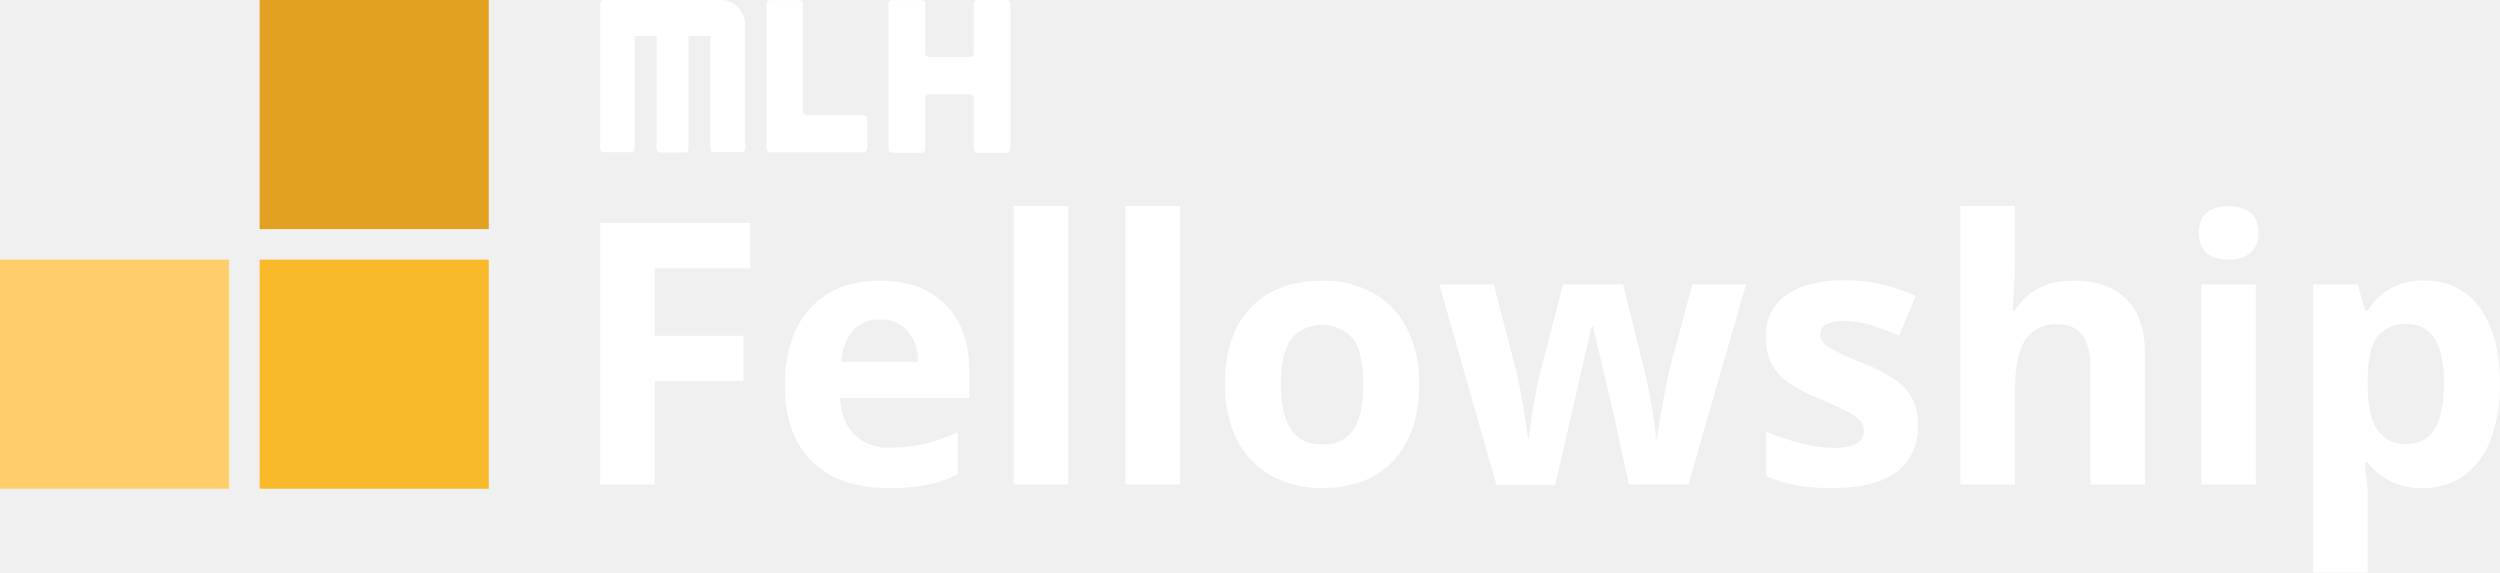
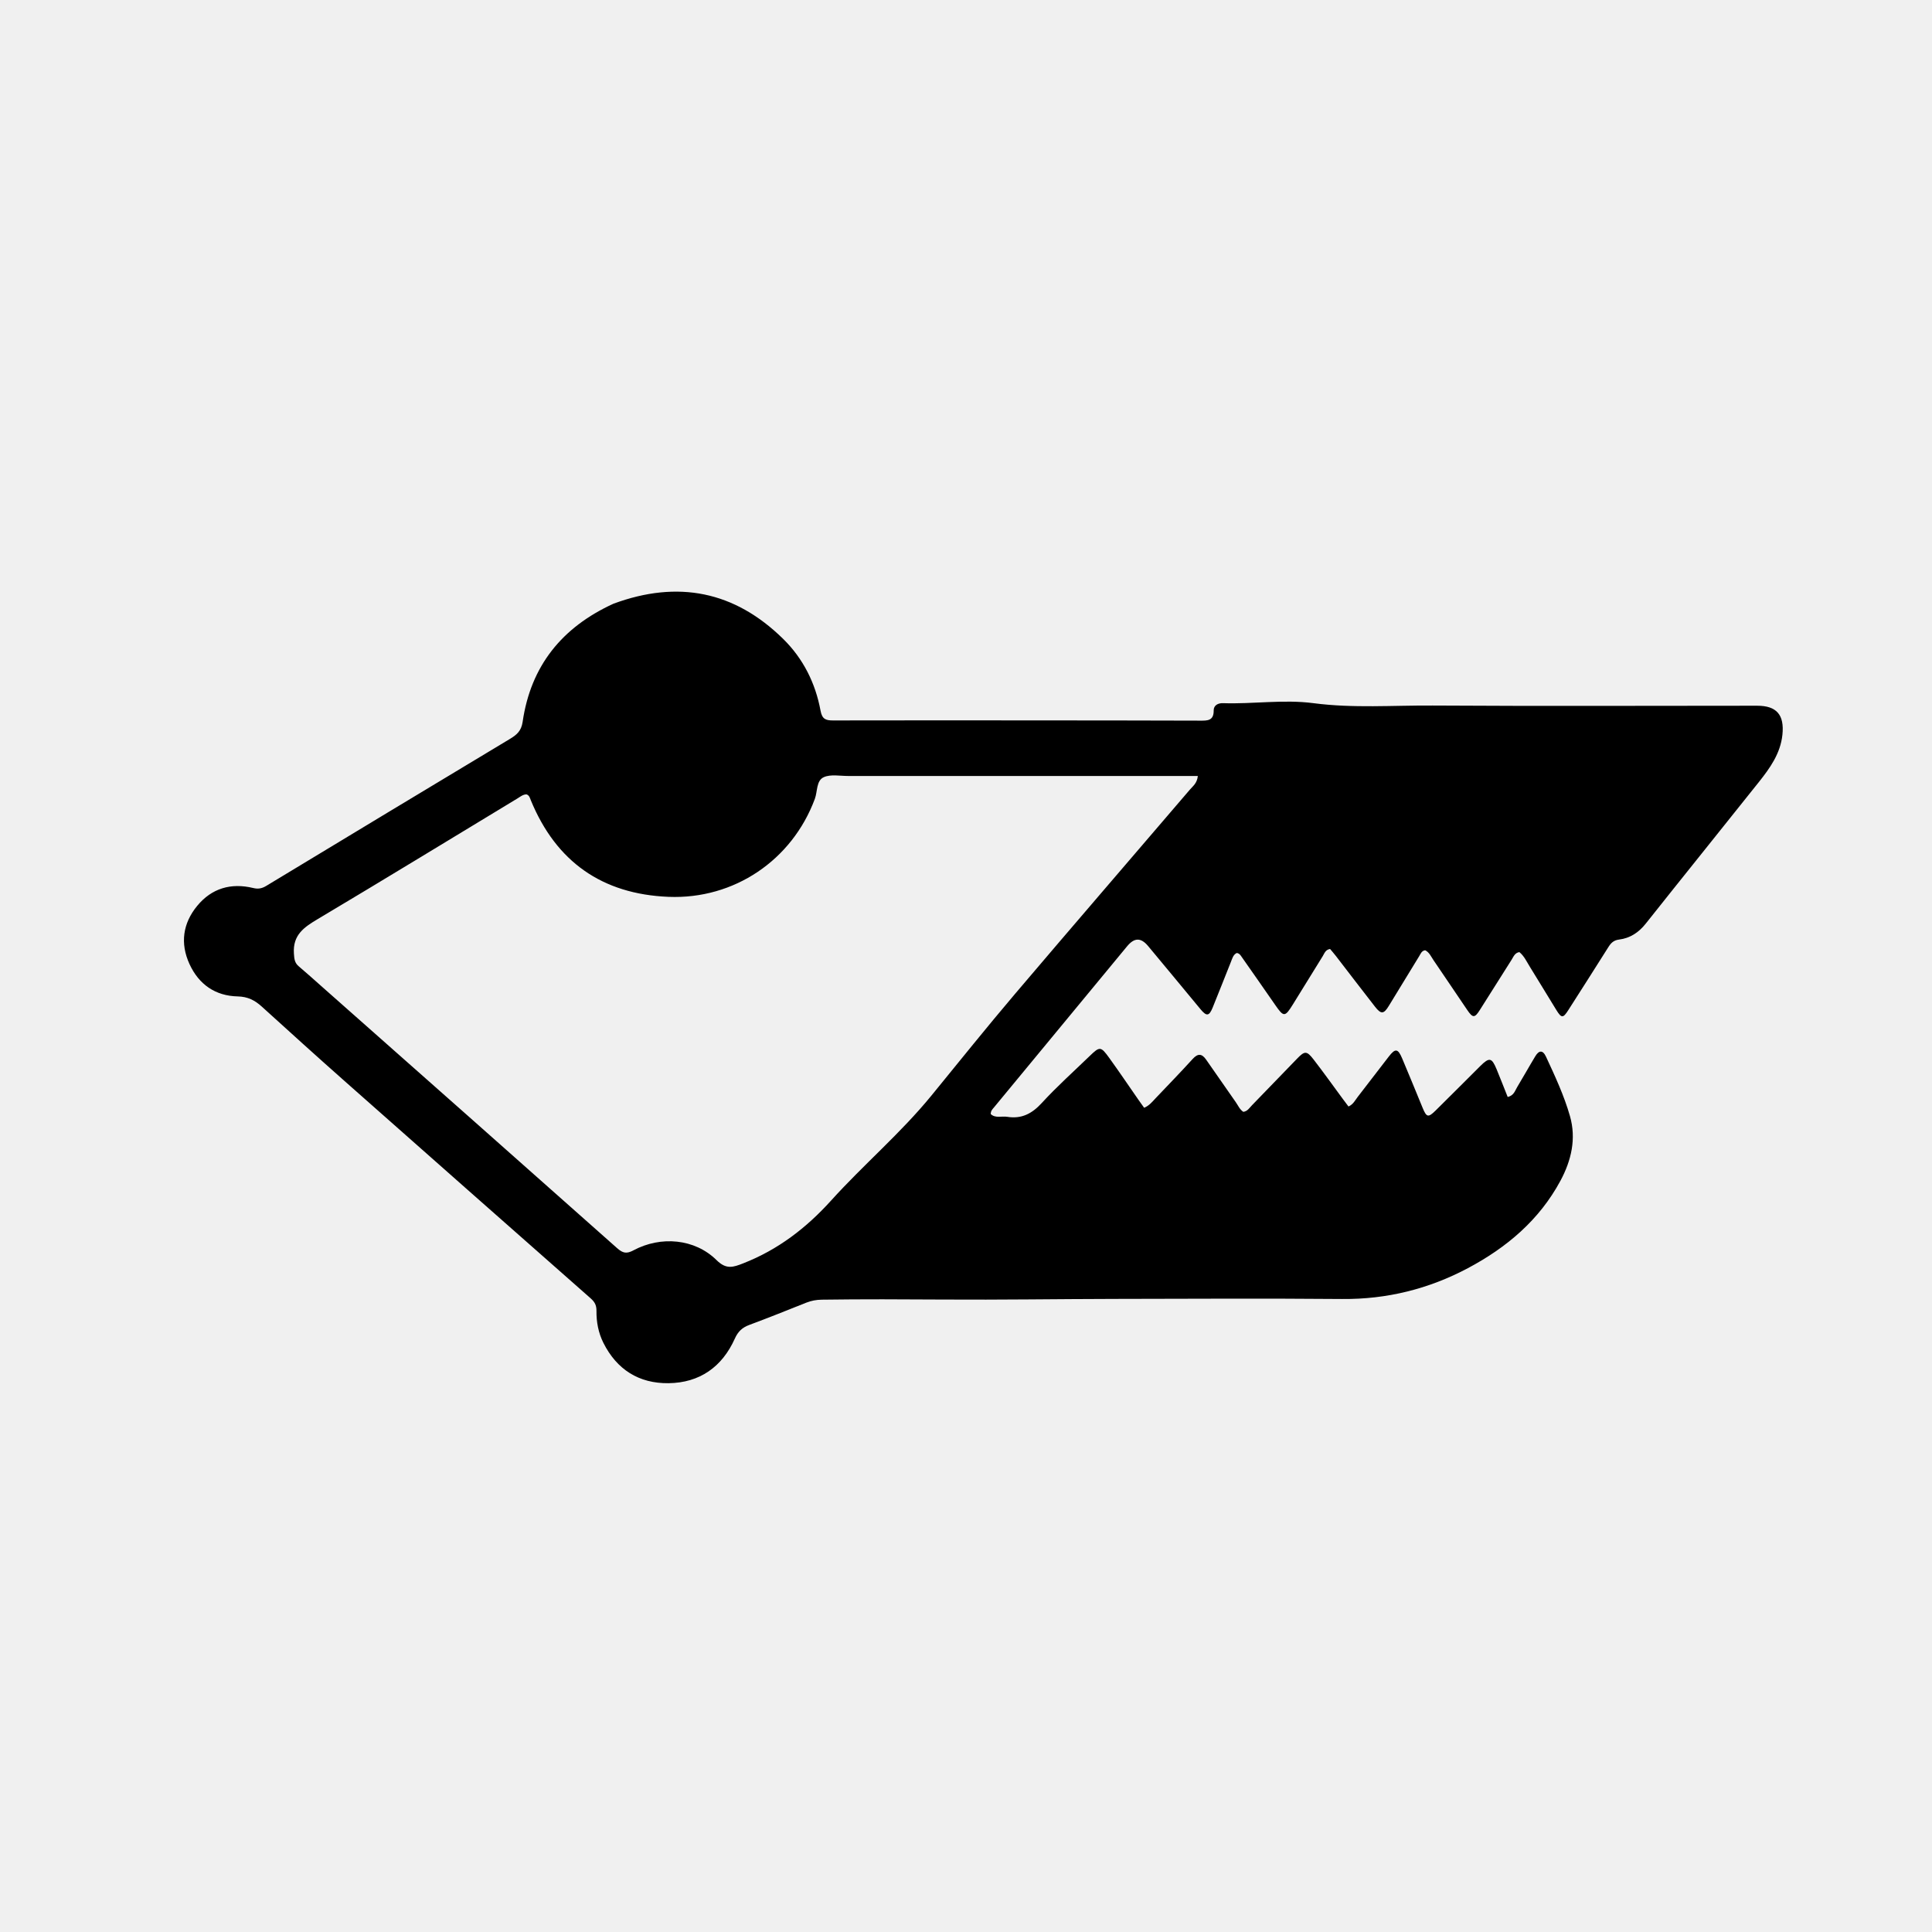
- <svg xmlns="http://www.w3.org/2000/svg" id="Layer_1" data-name="Layer 1" viewBox="0 0 378.01 86.58">
-   <defs>
-     <style>.cls-1,.cls-2{fill:#fff;}.cls-1{fill-rule:evenodd;}.cls-3{fill:#f8b92a;}.cls-4{fill:#ffcd69;}.cls-5{fill:#e2a120;}</style>
-   </defs>
-   <g id="Layer_2" data-name="Layer 2">
-     <g id="Logo_Yellow_Alt" data-name="Logo Yellow Alt">
-       <g id="logo">
-         <g id="Wordmark">
-           <g id="Layer_2-2" data-name="Layer 2-2">
-             <g id="Layer_1-2" data-name="Layer 1-2">
-               <path class="cls-1" d="M112.35,2.3a4.27,4.27,0,0,0-.74-1.18,3.42,3.42,0,0,0-1.09-.8A3.66,3.66,0,0,0,109.18,0H91.34a.54.54,0,0,0-.43.17.59.59,0,0,0-.15.46V22.4c0,.42.18.61.56.61H95.4c.38,0,.56-.19.56-.61V5.45h3.32v17a.58.58,0,0,0,.55.61h3.75a.49.49,0,0,0,.38-.17.71.71,0,0,0,.15-.44v-17h3.31v17a.77.77,0,0,0,.14.44A.5.5,0,0,0,108,23h4.11a.58.58,0,0,0,.56-.6h0V3.76A3.87,3.87,0,0,0,112.35,2.3Z" transform="translate(0 0)" />
-               <path class="cls-1" d="M131,17.6a.48.48,0,0,0-.4-.17H122a.54.54,0,0,1-.42-.16.58.58,0,0,1-.18-.43V.65c0-.41-.2-.63-.6-.63h-4.3c-.4,0-.6.22-.6.63V22.4q0,.63.6.63h14.08a.49.49,0,0,0,.4-.18.66.66,0,0,0,.17-.45V18.06A.69.69,0,0,0,131,17.6Z" transform="translate(0 0)" />
-               <path class="cls-1" d="M152.62.2a.56.56,0,0,0-.42-.2h-4.39a.52.52,0,0,0-.41.18.59.59,0,0,0-.18.45V8a.6.6,0,0,1-.54.63h-6.19a.53.53,0,0,1-.58-.46V.65c0-.41-.2-.63-.6-.63h-4.37c-.4,0-.6.22-.6.63V22.46c0,.41.2.63.6.63h4.37c.4,0,.6-.22.6-.63V14.71a.75.75,0,0,1,.16-.29.63.63,0,0,1,.42-.16h6.15a.54.54,0,0,1,.42.16.67.67,0,0,1,.16.43v7.61a.67.67,0,0,0,.18.46.55.55,0,0,0,.42.17h4.38a.55.55,0,0,0,.42-.17.61.61,0,0,0,.18-.46V.65A.67.67,0,0,0,152.62.2Z" transform="translate(0 0)" />
-             </g>
-           </g>
-           <path class="cls-2" d="M99,73.26H90.76V33.7h22.67v6.87H99v10.2h13.42v6.85H99Z" transform="translate(0 0)" />
-           <path class="cls-2" d="M134.22,73.8q-7.31,0-11.42-4t-4.12-11.42q0-7.6,3.81-11.76T133,42.44q6.42,0,10,3.65t3.57,10.1v4H127.05a8,8,0,0,0,2.08,5.5,7.38,7.38,0,0,0,5.47,2,22.51,22.51,0,0,0,5.17-.57,25.62,25.62,0,0,0,5.08-1.81V71.7a19.49,19.49,0,0,1-4.62,1.61A29.56,29.56,0,0,1,134.22,73.8Zm-1.17-25.49A5.21,5.21,0,0,0,128.94,50a7.66,7.66,0,0,0-1.7,4.72h11.58a6.83,6.83,0,0,0-1.6-4.72A5.41,5.41,0,0,0,133.05,48.31Z" transform="translate(0 0)" />
-           <path class="cls-2" d="M161.52,73.26h-8.25V31.15h8.25Z" transform="translate(0 0)" />
-           <path class="cls-2" d="M178.44,73.26h-8.26V31.15h8.26Z" transform="translate(0 0)" />
-           <path class="cls-2" d="M214.59,58.08q0,7.39-3.89,11.56T199.85,73.8a15.18,15.18,0,0,1-7.69-1.9A12.81,12.81,0,0,1,187,66.42a18.35,18.35,0,0,1-1.78-8.34q0-7.41,3.87-11.53T200,42.44a15.37,15.37,0,0,1,7.68,1.89,12.69,12.69,0,0,1,5.12,5.44A18.36,18.36,0,0,1,214.59,58.08Zm-20.91,0q0,4.5,1.47,6.79a5.25,5.25,0,0,0,4.8,2.3,5.18,5.18,0,0,0,4.75-2.28q1.45-2.3,1.45-6.81c0-3-.49-5.25-1.46-6.74a6.22,6.22,0,0,0-8.76-.79,5.9,5.9,0,0,0-.79.79C194.16,52.82,193.68,55.07,193.68,58.08Z" transform="translate(0 0)" />
-           <path class="cls-2" d="M246.29,73.26,244,62.68l-3.14-13.37h-.19l-5.52,24h-8.88L217.63,43h8.22l3.49,13.39q.84,3.6,1.71,9.93h.16a55.06,55.06,0,0,1,.95-6.52l.43-2.3L236.33,43h9.09L249,57.51c.08.4.19,1,.34,1.76s.31,1.6.45,2.48.27,1.73.39,2.57a19.07,19.07,0,0,1,.2,2h.17c.16-1.29.45-3.08.86-5.34s.72-3.79.9-4.59L255.89,43H264l-8.71,30.25Z" transform="translate(0 0)" />
-           <path class="cls-2" d="M290,64.28a8.35,8.35,0,0,1-3.23,7.09q-3.24,2.43-9.67,2.43a30.33,30.33,0,0,1-5.63-.44,21.15,21.15,0,0,1-4.4-1.36V65.23A29.58,29.58,0,0,0,272.25,67a20.77,20.77,0,0,0,5.08.73q4.49,0,4.49-2.6a2.11,2.11,0,0,0-.6-1.58,8.11,8.11,0,0,0-2.05-1.38q-1.47-.78-3.9-1.8a24.92,24.92,0,0,1-5.13-2.71,7.73,7.73,0,0,1-2.38-2.85,9.3,9.3,0,0,1-.74-4,7.17,7.17,0,0,1,3.12-6.24c2.09-1.47,5.05-2.2,8.86-2.2a25.23,25.23,0,0,1,10.64,2.38l-2.49,6c-1.39-.6-2.81-1.13-4.25-1.59a13.22,13.22,0,0,0-4-.63c-2.44,0-3.65.66-3.65,2a2.33,2.33,0,0,0,1.17,1.92,32.72,32.72,0,0,0,5.16,2.41,24.08,24.08,0,0,1,5.19,2.68,8,8,0,0,1,2.44,2.87A8.89,8.89,0,0,1,290,64.28Z" transform="translate(0 0)" />
-           <path class="cls-2" d="M324.33,73.26h-8.25V55.59c0-4.37-1.62-6.56-4.87-6.55a5.55,5.55,0,0,0-5,2.36q-1.54,2.35-1.54,7.63V73.26h-8.25V31.15h8.25v8.58c0,.67-.06,2.24-.19,4.71l-.19,2.44h.43q2.76-4.44,8.77-4.44c3.56,0,6.25,1,8.09,2.87s2.76,4.65,2.76,8.22Z" transform="translate(0 0)" />
-           <path class="cls-2" d="M332.48,35.19q0-4,4.49-4t4.5,4a3.94,3.94,0,0,1-1.13,3A4.75,4.75,0,0,1,337,39.24C334,39.24,332.49,37.89,332.48,35.19Zm8.61,38.07h-8.26V43h8.26Z" transform="translate(0 0)" />
-           <path class="cls-2" d="M366.36,73.8A10,10,0,0,1,358,69.93h-.43c.29,2.53.43,4,.43,4.39V86.58h-8.25V43h6.71l1.16,3.92H358a9.56,9.56,0,0,1,8.58-4.49A9.83,9.83,0,0,1,375,46.58q3,4.14,3,11.5a22.81,22.81,0,0,1-1.42,8.42,11.85,11.85,0,0,1-4.05,5.44A10.38,10.38,0,0,1,366.36,73.8ZM363.93,49a5.24,5.24,0,0,0-4.47,1.88c-.94,1.26-1.42,3.33-1.46,6.21V58q0,4.86,1.45,7A5.15,5.15,0,0,0,364,67.12q5.53,0,5.54-9.15c0-3-.45-5.21-1.36-6.7A4.68,4.68,0,0,0,363.93,49Z" transform="translate(0 0)" />
-         </g>
-         <g id="Icon">
-           <rect class="cls-3" x="39.26" y="39.26" width="34.64" height="34.64" />
-           <rect class="cls-4" y="39.26" width="34.64" height="34.64" />
-           <rect class="cls-5" x="39.26" width="34.64" height="34.64" />
-         </g>
-       </g>
-     </g>
-   </g>
+ <svg xmlns="http://www.w3.org/2000/svg" version="1.1" id="Layer_1" x="0px" y="0px" width="100%" viewBox="0 0 1024 1024" enable-background="new 0 0 1024 1024" xml:space="preserve">
+   <path fill="#000000" opacity="1" stroke="none" d=" M325.163,319.971   C359.332,307.352 389.378,313.344 415.121,338.663   C425.712,349.079 432.211,362.074 434.903,376.664   C435.726,381.126 437.632,381.859 441.49,381.851   C478.822,381.769 516.155,381.803 553.488,381.827   C580.987,381.844 608.487,381.869 635.986,381.956   C639.889,381.968 643.35,382.121 643.282,376.536   C643.25,373.883 645.521,372.602 648.228,372.695   C664.218,373.244 680.283,370.614 696.169,372.698   C717.23,375.46 738.29,373.818 759.333,373.951   C816.663,374.312 873.997,374.053 931.33,374.051   C941.656,374.05 945.808,378.876 944.718,389.41   C943.688,399.369 938.122,407.099 932.195,414.55   C912.283,439.585 892.172,464.461 872.295,489.524   C868.54,494.259 863.968,497.259 858.144,497.988   C855.218,498.355 853.829,499.828 852.436,502.045   C845.431,513.188 838.328,524.269 831.247,535.365   C828.453,539.744 827.626,539.751 824.866,535.278   C820.141,527.622 815.508,519.909 810.765,512.263   C809.118,509.608 807.808,506.678 805.297,504.632   C802.851,505.026 802.186,507.101 801.156,508.72   C795.517,517.573 789.934,526.463 784.33,535.339   C781.639,539.602 780.612,539.633 777.708,535.367   C771.708,526.551 765.783,517.683 759.763,508.88   C758.477,507 757.569,504.742 755.388,503.656   C753.503,503.905 753.01,505.474 752.253,506.707   C746.848,515.509 741.474,524.33 736.098,533.151   C733.433,537.523 732.011,537.695 728.805,533.597   C721.824,524.674 714.969,515.653 708.046,506.684   C707.043,505.385 705.951,504.155 704.968,502.975   C702.48,503.376 701.976,505.328 701.057,506.807   C695.776,515.295 690.543,523.811 685.289,532.315   C681.061,539.16 680.386,539.159 675.928,532.703   C670.058,524.204 664.118,515.754 658.196,507.291   C657.536,506.349 656.954,505.273 655.481,505.107   C653.561,506.051 653.11,508.091 652.386,509.887   C649.149,517.919 646.032,526 642.748,534.014   C640.851,538.643 639.525,538.794 636.273,534.883   C627.004,523.737 617.819,512.52 608.508,501.409   C604.679,496.84 601.214,496.925 597.396,501.54   C573.825,530.034 550.282,558.552 526.733,587.065   C526.001,587.951 525.098,588.756 525.114,590.475   C527.57,592.822 530.888,591.462 533.838,591.933   C541.457,593.15 546.962,590.287 552.161,584.615   C560.141,575.909 568.989,567.997 577.489,559.769   C582.927,554.505 583.417,554.476 588,560.827   C593.264,568.122 598.297,575.584 603.437,582.969   C604.377,584.319 605.346,585.648 606.418,587.149   C609.173,586.005 610.794,583.881 612.587,581.995   C619.132,575.112 625.753,568.297 632.142,561.271   C634.932,558.202 637.042,558.419 639.278,561.637   C644.507,569.162 649.741,576.683 654.998,584.188   C656.223,585.936 657.042,588.014 658.977,589.297   C661.209,589.026 662.262,587.162 663.607,585.782   C671.632,577.547 679.598,569.256 687.598,560.996   C691.508,556.96 692.619,556.889 696.19,561.503   C701.491,568.352 706.516,575.415 711.663,582.384   C712.635,583.701 713.627,585.003 714.73,586.471   C717.274,585.326 718.261,583.131 719.634,581.36   C725.149,574.25 730.599,567.091 736.107,559.975   C739.538,555.543 740.934,555.694 743.15,560.926   C746.853,569.664 750.424,578.459 754.042,587.233   C756.092,592.203 756.972,592.462 760.877,588.626   C768.843,580.801 776.68,572.846 784.614,564.989   C789.385,560.264 790.677,560.538 793.25,566.77   C795.258,571.635 797.161,576.542 799.108,581.425   C802.422,580.633 802.973,578.104 804.118,576.212   C807.394,570.796 810.462,565.253 813.74,559.839   C815.653,556.68 817.692,556.359 819.423,560.086   C824.194,570.362 829.006,580.672 832.113,591.562   C835.531,603.539 832.856,615.044 827.081,625.793   C815.878,646.642 798.552,661.238 778.03,672.144   C757.262,683.182 735.086,688.7 711.36,688.498   C671.198,688.156 631.031,688.366 590.866,688.446   C560.563,688.506 530.259,688.988 499.959,688.788   C478.489,688.647 457.025,688.559 435.557,688.857   C432.675,688.897 429.981,689.381 427.299,690.453   C417.25,694.472 407.2,698.498 397.058,702.271   C393.361,703.646 391.143,705.777 389.487,709.467   C382.723,724.541 370.811,732.923 354.315,733.122   C338.677,733.311 326.91,725.917 319.807,711.736   C317.153,706.435 316.065,700.625 316.14,694.811   C316.181,691.693 315.137,689.978 313.001,688.096   C269.501,649.758 226.024,611.392 182.609,572.958   C167.888,559.926 153.308,546.736 138.756,533.516   C135.06,530.158 131.34,528.241 125.973,528.119   C114.154,527.852 105.413,521.795 100.454,511.018   C95.379,499.991 96.916,489.353 104.532,480.108   C112.203,470.798 122.442,467.824 134.179,470.657   C136.803,471.291 138.76,470.969 141.12,469.539   C184.146,443.482 227.239,417.536 270.339,391.602   C273.842,389.494 276.312,387.419 277.006,382.618   C281.287,353.022 297.792,332.477 325.163,319.971  M504.5,411.283   C486.171,411.279 467.842,411.256 449.513,411.285   C445.191,411.292 440.353,410.29 436.685,411.89   C432.583,413.681 433.356,419.443 431.886,423.407   C419.841,455.891 389.102,476.761 354.314,475.342   C319.172,473.909 294.771,456.775 281.351,424.163   C280.865,422.982 280.594,421.549 279.041,421.026   C277.135,421.065 275.705,422.316 274.162,423.25   C238.966,444.548 203.869,466.012 168.523,487.057   C161.175,491.432 155.122,495.484 155.777,505.394   C155.971,508.327 156.155,510.328 158.374,512.199   C162.575,515.741 166.652,519.431 170.768,523.073   C222.909,569.209 275.075,615.316 327.112,661.569   C330.112,664.236 332.121,664.643 335.707,662.721   C350.289,654.907 368.277,656.541 379.759,667.863   C384.929,672.963 388.496,671.723 393.955,669.583   C412.343,662.375 427.303,650.919 440.51,636.295   C457.688,617.274 477.387,600.621 493.661,580.693   C508.409,562.632 522.996,544.433 538.087,526.663   C568.817,490.479 599.85,454.553 630.703,418.472   C632.251,416.661 634.474,415.166 634.875,411.284   C591.597,411.284 548.548,411.284 504.5,411.283  z" />
</svg>
